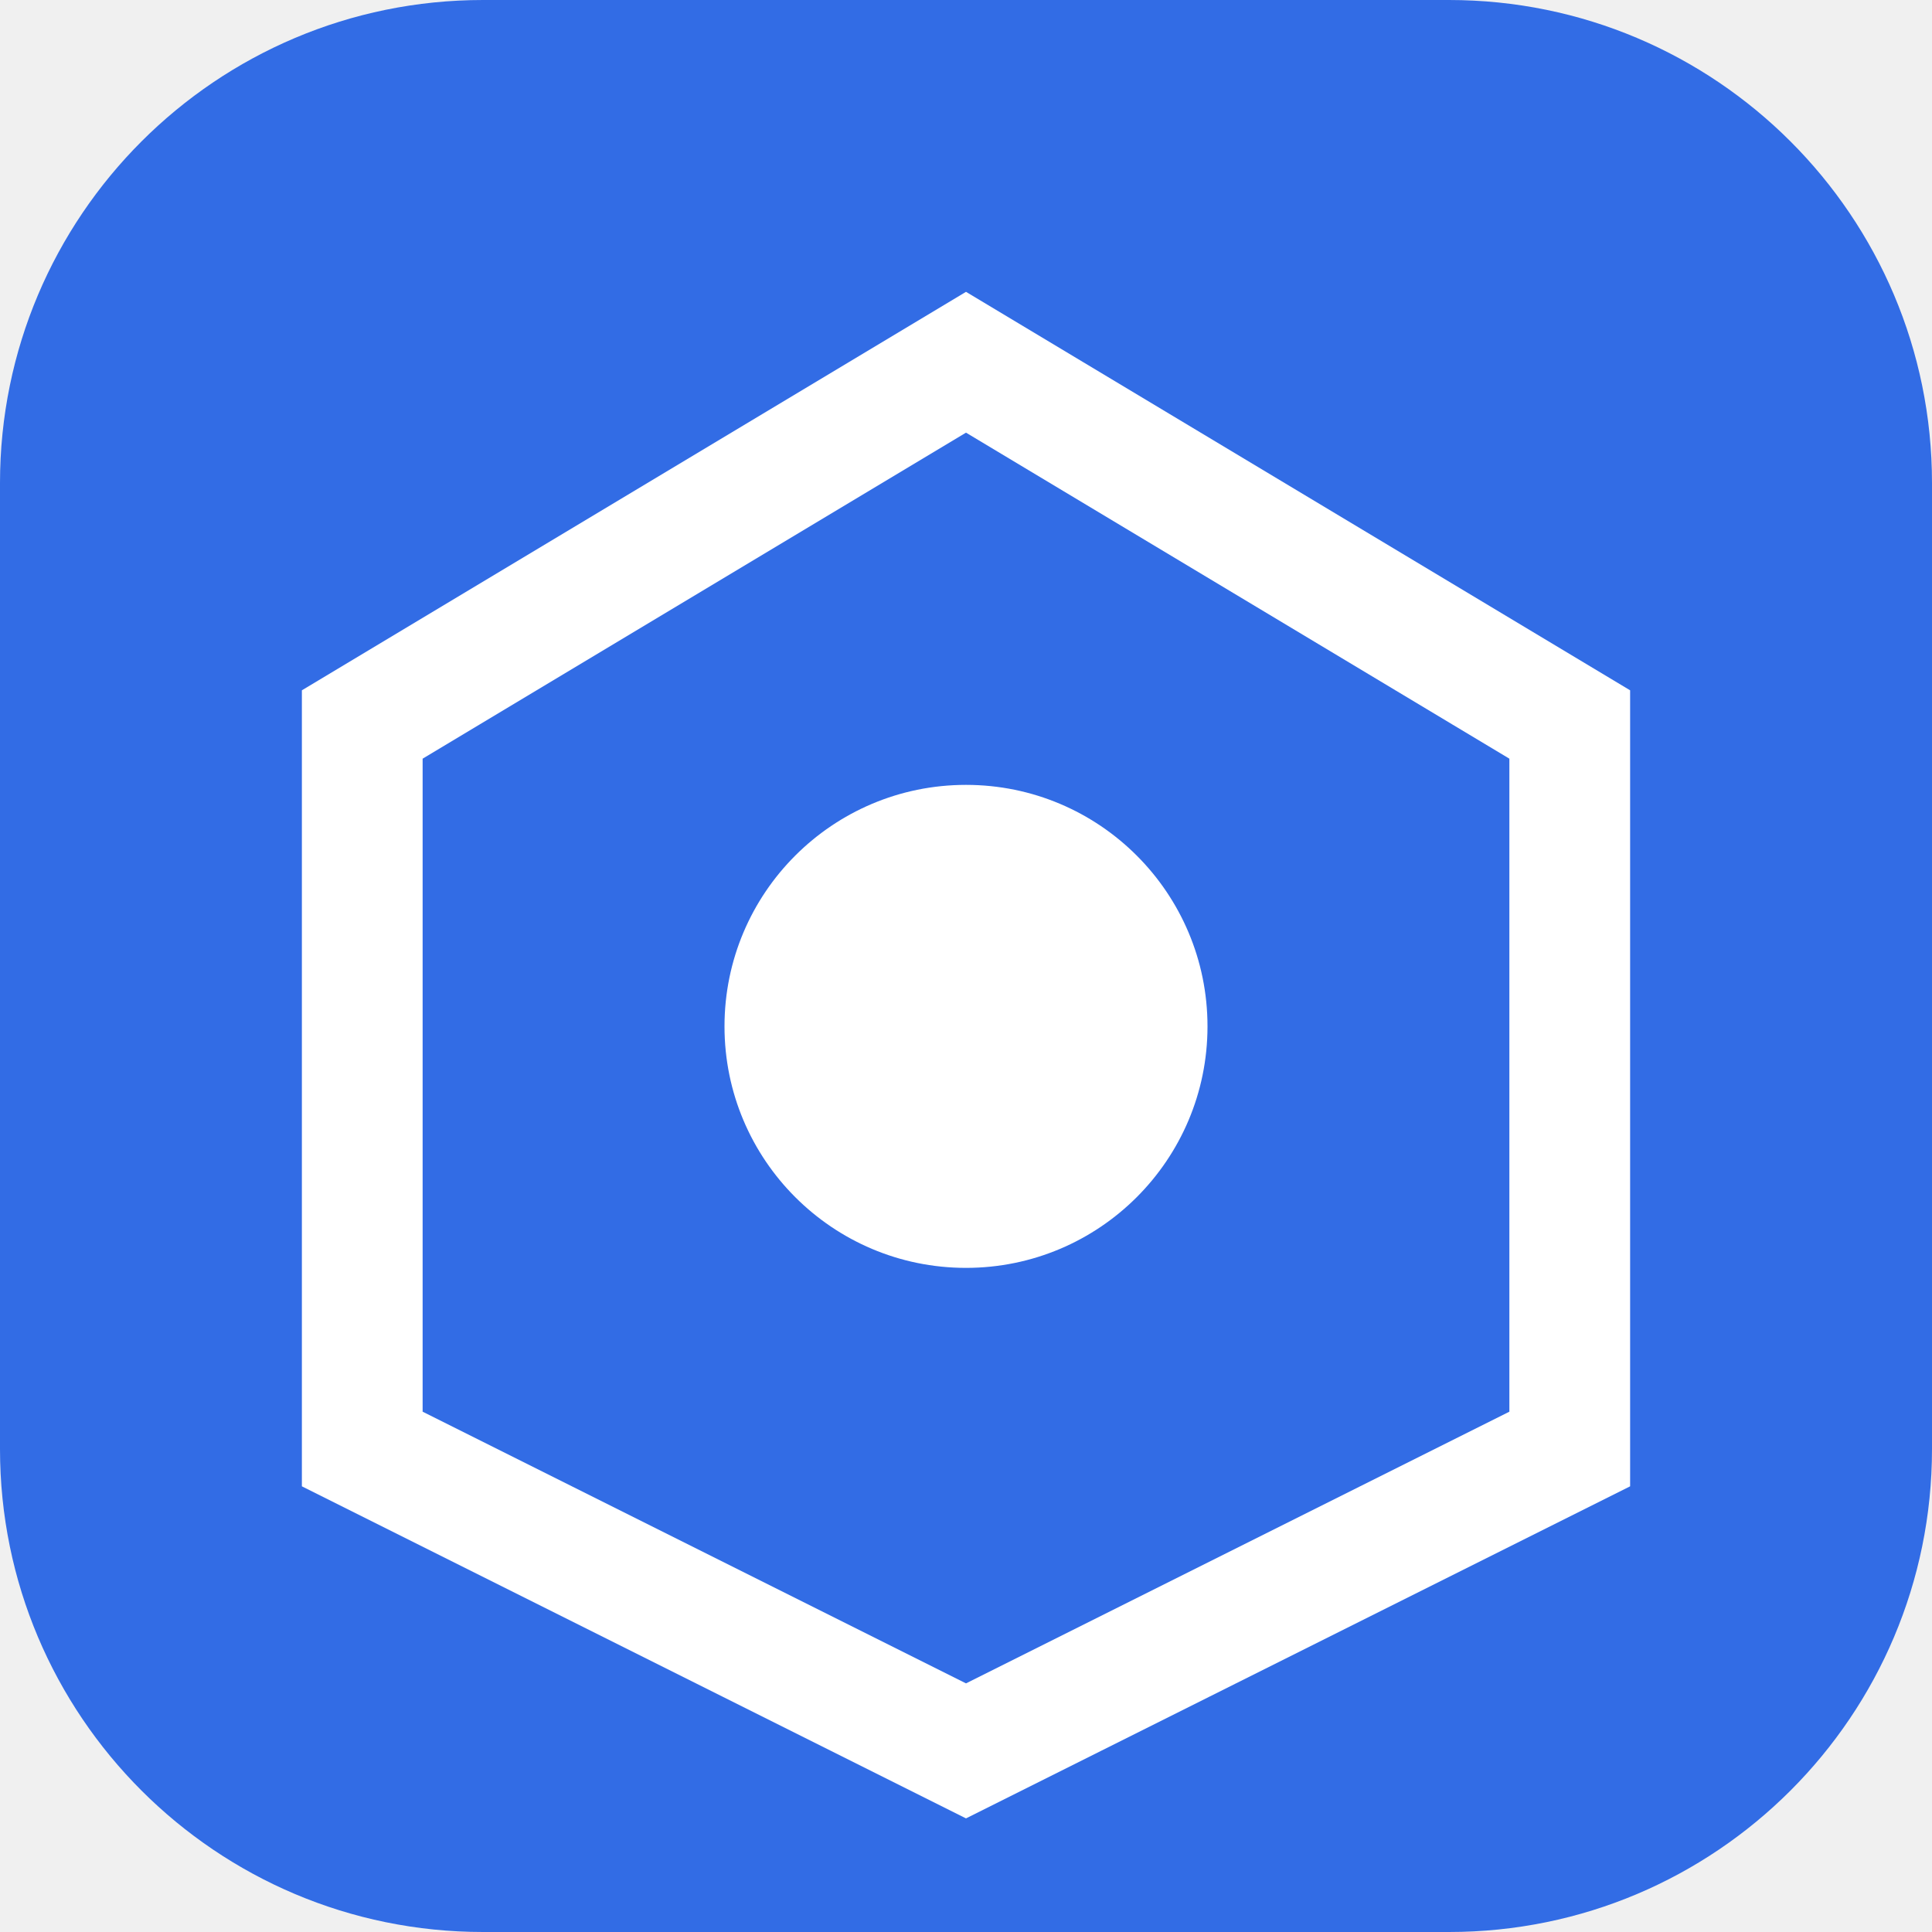
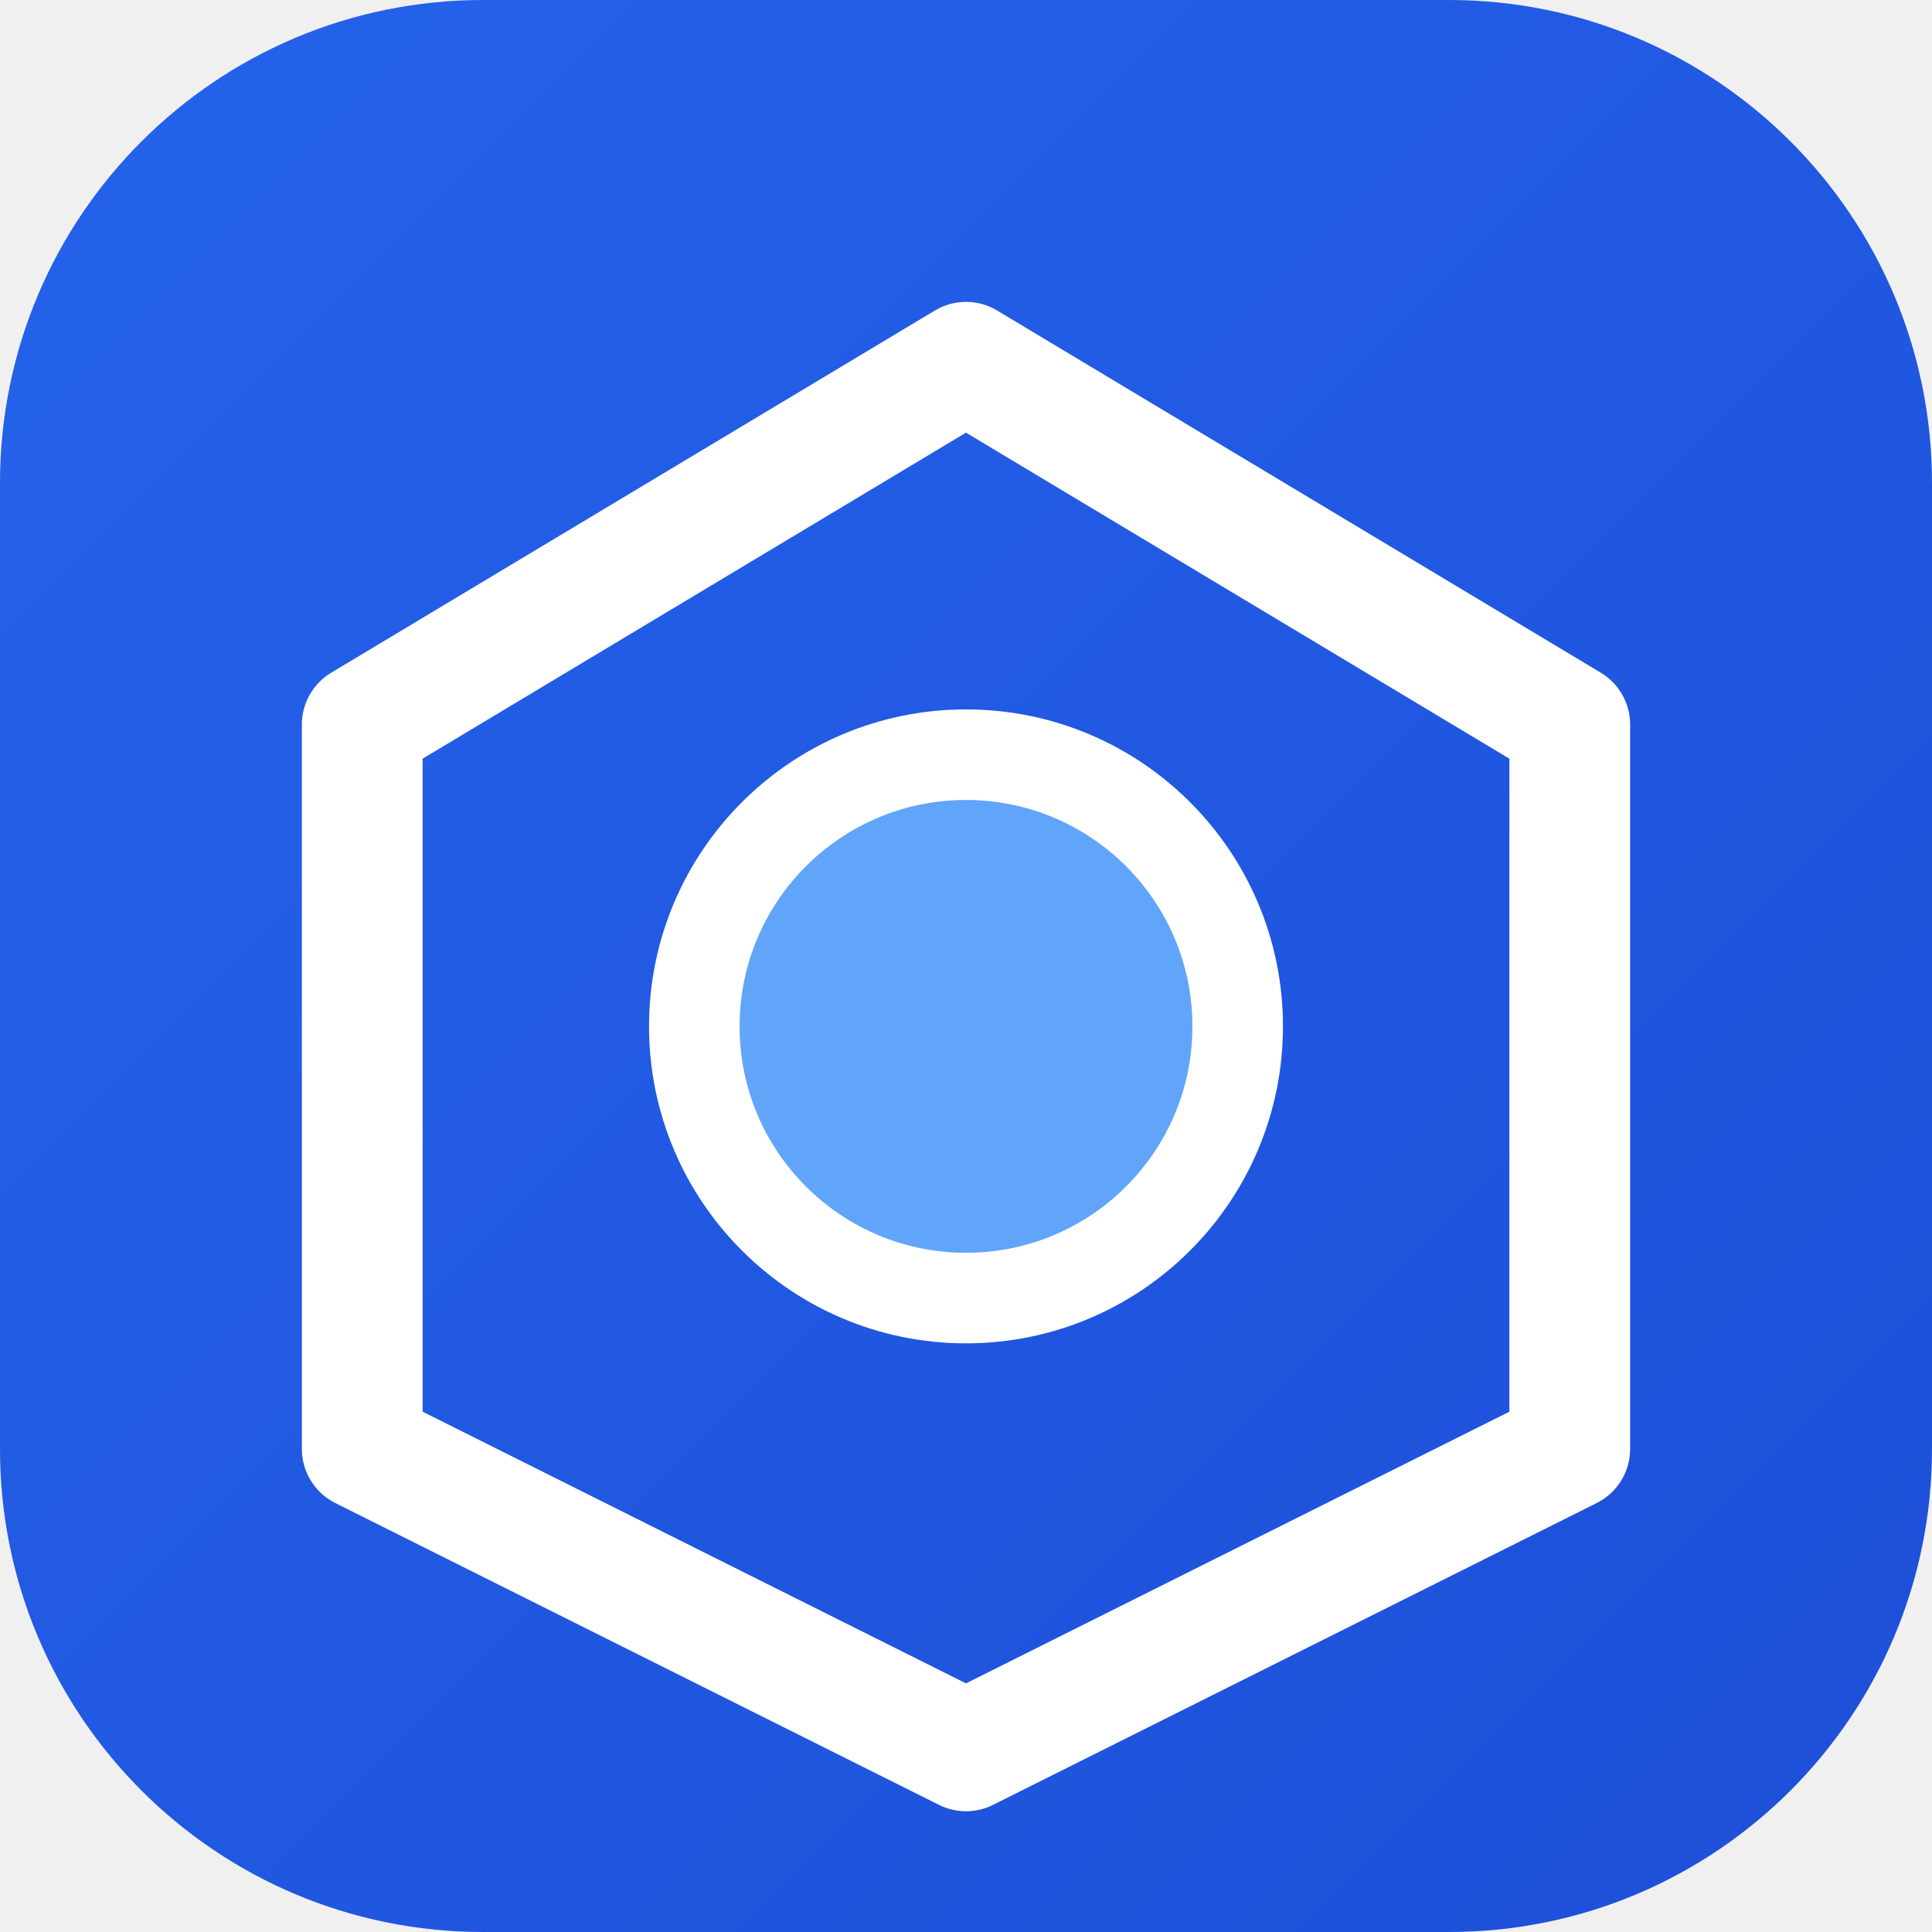
<svg xmlns="http://www.w3.org/2000/svg" viewBox="0 0 32 32">
-   <rect width="32" height="32" rx="8" fill="#326CE5" />
-   <path d="M16 6 L26 12 L26 24 L16 29 L6 24 L6 12 Z" fill="none" stroke="#ffffff" stroke-width="2" />
-   <circle cx="16" cy="17" r="4" fill="#ffffff" />
+   <defs>
+     <linearGradient id="fav-bg" x1="0%" y1="0%" x2="100%" y2="100%">
+       <stop offset="0%" stop-color="#2563eb" />
+       <stop offset="100%" stop-color="#1d4ed8" />
+     </linearGradient>
+   </defs>
+   <rect width="32" height="32" rx="8" fill="url(#fav-bg)" />
+   <path d="M16 6 L26 12 L26 24 L16 29 L6 24 L6 12 Z" fill="none" stroke="#ffffff" stroke-width="2" stroke-linejoin="round" />
+   <circle cx="16" cy="17" r="4.5" fill="#60a5fa" stroke="#ffffff" stroke-width="1.5" />
</svg>
